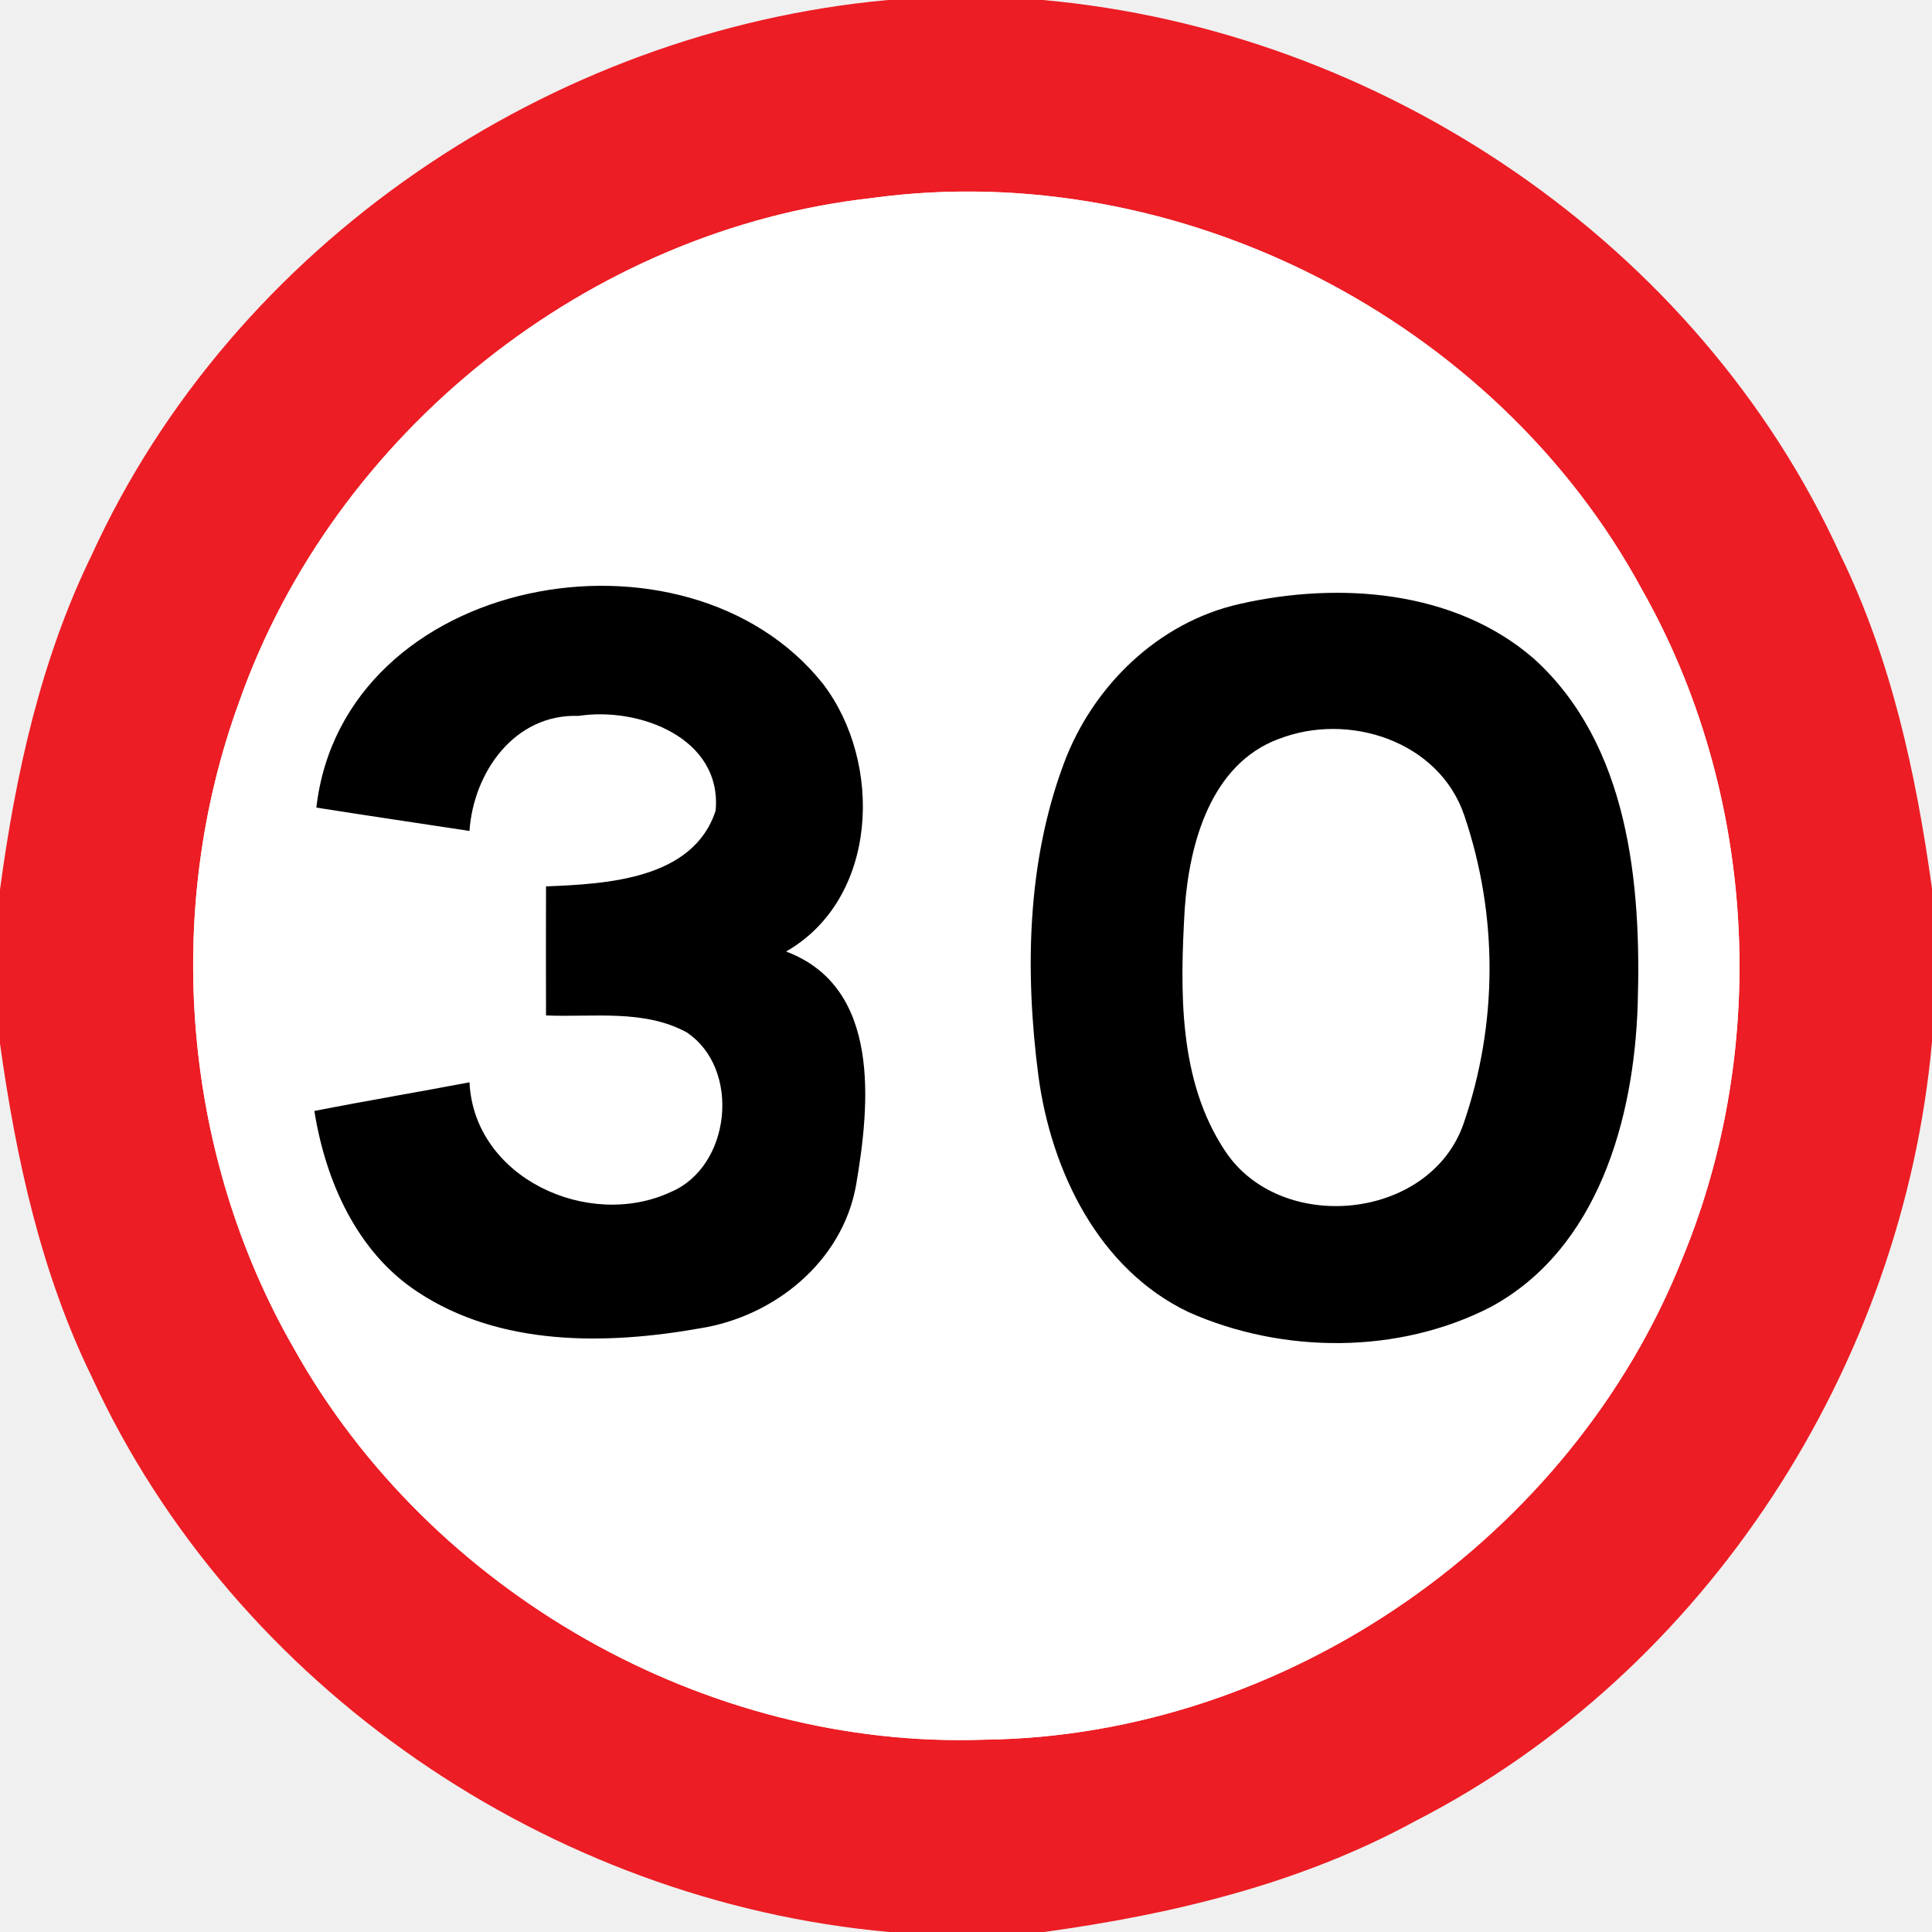
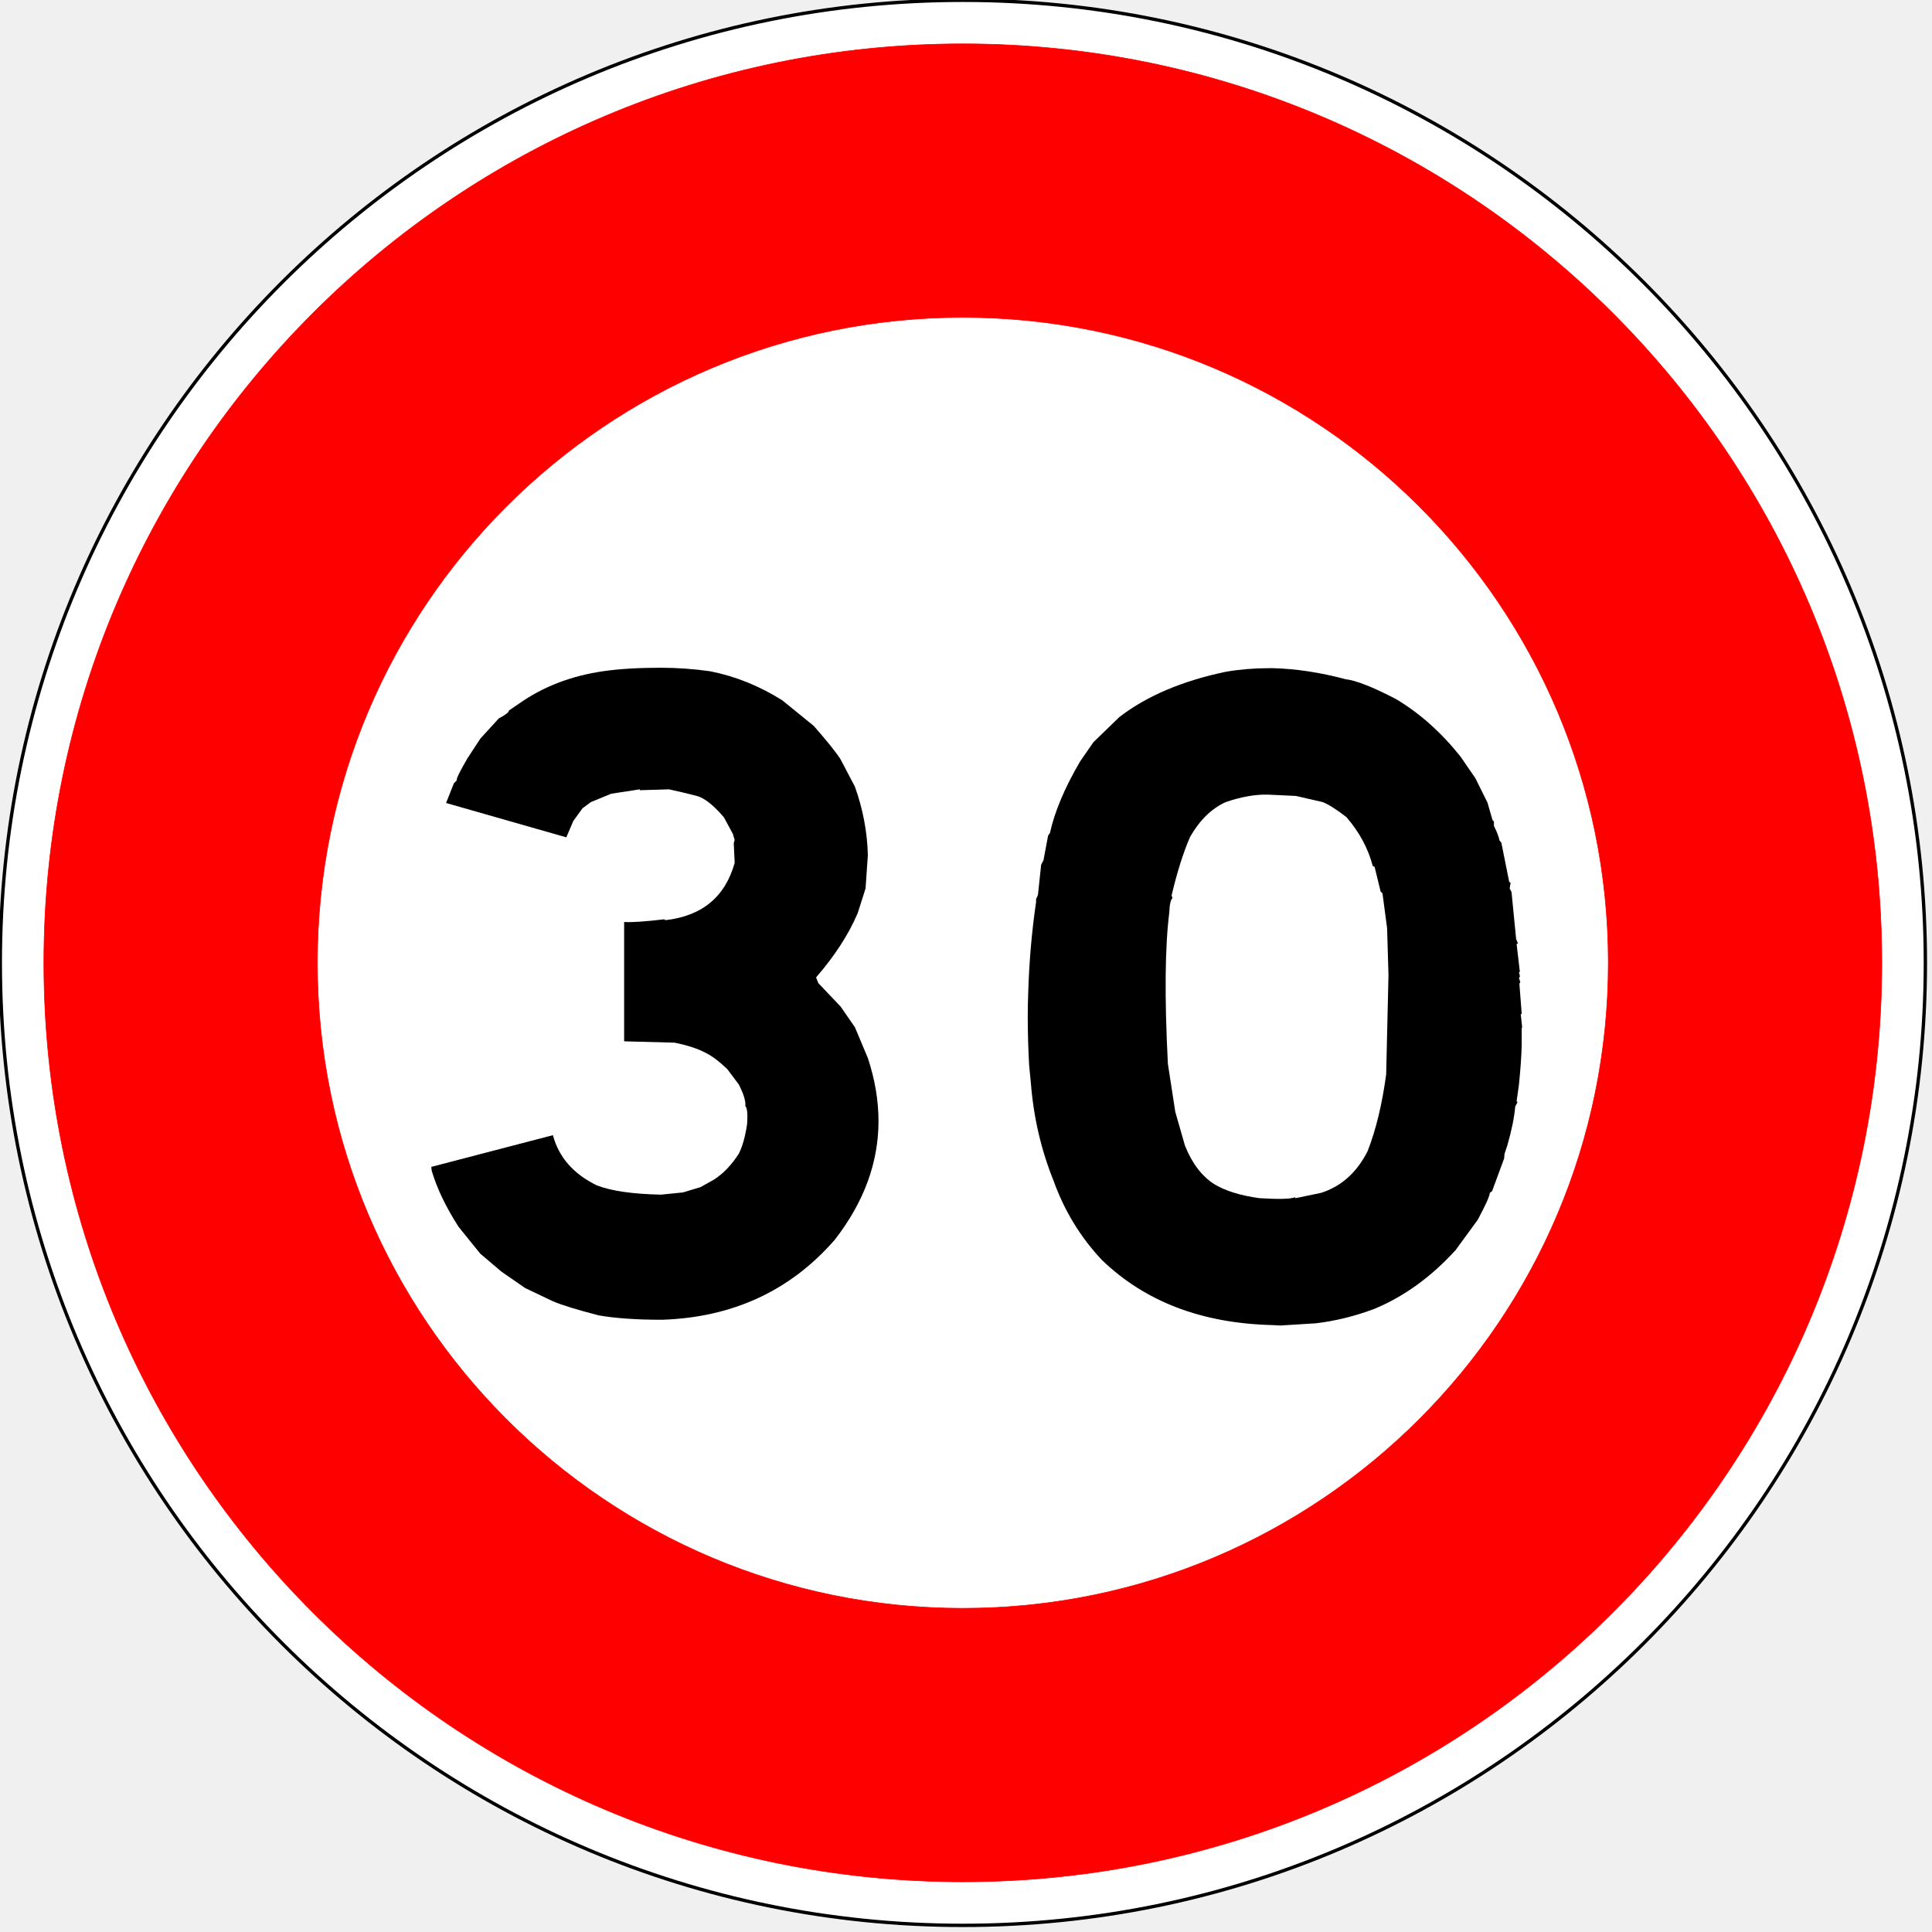
- <svg xmlns="http://www.w3.org/2000/svg" width="24" height="24">
-   <path fill="#ec1d24" d="M11.032 0h1.922c4.208.376 8.146 3.029 9.908 6.893.634 1.3.94 2.722 1.138 4.145v1.903c-.362 4.034-2.802 7.829-6.425 9.684-1.422.776-3.014 1.157-4.608 1.375h-1.922c-4.208-.378-8.132-3.037-9.904-6.894C.507 15.808.199 14.386 0 12.964v-1.913c.193-1.428.504-2.855 1.14-4.158C2.903 3.035 6.829.383 11.032 0zm-.184 2.458c-3.532.385-6.703 2.917-7.879 6.266-.952 2.606-.702 5.622.683 8.028 1.692 3.026 5.117 4.982 8.587 4.858 3.743-.047 7.294-2.516 8.666-5.993 1.092-2.653.906-5.797-.509-8.296-1.816-3.355-5.765-5.372-9.548-4.864z" />
-   <path fill="#fff" d="M10.848 2.458c3.784-.509 7.733 1.508 9.548 4.864 1.415 2.498 1.601 5.642.509 8.296-1.373 3.476-4.924 5.946-8.666 5.993-3.47.125-6.895-1.831-8.587-4.858-1.385-2.406-1.634-5.422-.683-8.028 1.176-3.349 4.348-5.881 7.879-6.266zM3.93 10.032c.634.101 1.268.194 1.902.29.05-.73.56-1.457 1.356-1.429.746-.115 1.783.272 1.702 1.177-.278.854-1.354.911-2.107.941-.001.534-.002 1.068 0 1.603.582.025 1.216-.08 1.747.21.678.451.552 1.668-.198 1.984-1.018.474-2.442-.17-2.5-1.363-.642.122-1.286.23-1.927.356.139.868.527 1.753 1.285 2.249 1.025.677 2.34.658 3.505.451.925-.146 1.769-.828 1.939-1.777.173-1.007.313-2.46-.869-2.904 1.148-.658 1.206-2.344.46-3.323-1.697-2.14-5.962-1.364-6.295 1.535zm11.472-2.53c-1.018.226-1.836 1.027-2.191 1.992-.457 1.23-.48 2.585-.312 3.874.16 1.178.748 2.4 1.868 2.933 1.169.52 2.606.524 3.75-.065 1.337-.722 1.782-2.344 1.826-3.76.047-1.496-.11-3.224-1.29-4.294-.985-.857-2.425-.959-3.652-.68z" />
-   <path fill="#fff" d="M15.882 9.18c.868-.341 1.994.023 2.308.949a5.916 5.916 0 0 1-.013 3.84c-.427 1.194-2.268 1.368-2.957.33-.586-.878-.56-1.997-.503-3.01.058-.811.323-1.794 1.165-2.11z" />
-   <path d="M3.93 10.032c.334-2.899 4.598-3.674 6.295-1.535.746.979.689 2.665-.46 3.323 1.182.444 1.042 1.897.869 2.904-.17.949-1.014 1.631-1.939 1.777-1.165.206-2.48.226-3.505-.451-.758-.496-1.146-1.381-1.285-2.249.641-.126 1.285-.234 1.927-.356.058 1.193 1.482 1.837 2.5 1.363.75-.316.876-1.532.198-1.984-.532-.29-1.165-.185-1.747-.21-.002-.535-.001-1.069 0-1.603.754-.03 1.829-.086 2.107-.941.082-.905-.955-1.292-1.702-1.177-.796-.028-1.306.7-1.356 1.429-.634-.096-1.268-.19-1.902-.29zM15.402 7.502c1.226-.278 2.666-.176 3.652.68 1.18 1.069 1.337 2.797 1.29 4.294-.044 1.416-.49 3.037-1.826 3.76-1.144.589-2.581.584-3.75.065-1.121-.533-1.709-1.754-1.868-2.933-.168-1.289-.145-2.644.312-3.874.355-.965 1.174-1.766 2.191-1.992zm.48 1.678c-.842.316-1.108 1.298-1.165 2.11-.058 1.013-.083 2.131.503 3.01.689 1.038 2.53.864 2.957-.33a5.916 5.916 0 0 0 .013-3.84c-.313-.926-1.44-1.29-2.308-.949z" />
+ <svg xmlns="http://www.w3.org/2000/svg" version="1.1" id="Layer_1" x="0px" y="0px" width="576px" height="576px" viewBox="0 0 576 576" style="enable-background:new 0 0 576 576;" xml:space="preserve">
+   <defs>
+ 	
+ 	
+ 		</defs>
+   <circle id="circle2448" style="fill:#FFFFFF;stroke:#000000;stroke-linecap:round;stroke-linejoin:round;" cx="287.057" cy="287.057" r="286.969" />
+   <circle id="circle2450" style="fill:#FF0000;stroke:#FF0000;stroke-width:0.176;stroke-linecap:round;stroke-linejoin:round;" cx="287.057" cy="287.057" r="273.982" />
+   <circle id="circle2452" style="fill:#FFFFFF;stroke:#FF0000;stroke-width:0.176;stroke-linecap:round;stroke-linejoin:round;" cx="287.057" cy="287.057" r="192.438" />
+   <g>
+     <rect x="94.619" y="200.259" style="fill:none;" width="384.875" height="266.448" />
+     <path d="M211.724,200.128c7.536,1.49,14.706,4.379,21.51,8.669l9.376,7.618c4.137,4.729,6.802,8.057,7.998,9.982l4.274,8.144   c2.389,6.655,3.675,13.442,3.86,20.359l-0.689,9.982l-2.344,7.355c-2.667,6.305-6.804,12.697-12.41,19.176l0.689,1.708l6.619,6.962   l4.274,6.173l3.86,9.194c2.114,6.393,3.171,12.654,3.171,18.783c0,12.435-4.367,24.256-13.099,35.463   c-13.237,15.15-30.382,23.074-51.431,23.774c-7.631,0-13.926-0.438-18.89-1.313c-6.435-1.662-10.985-3.064-13.65-4.203l-8.273-3.94   l-7.032-4.86l-6.343-5.385l-6.48-8.012c-3.77-5.866-6.435-11.428-7.997-16.682l-0.138-1.182l36.263-9.457   c1.745,6.566,6.112,11.559,13.099,14.973c4.319,1.665,10.708,2.584,19.166,2.759l6.48-0.657l5.24-1.576l3.999-2.232   c2.758-1.751,5.24-4.334,7.446-7.75c1.103-2.188,1.93-5.165,2.482-8.932c0.183-3.063,0-4.814-0.552-5.254   c0.183-1.399-0.461-3.546-1.93-6.436l-3.447-4.598c-2.482-2.363-4.643-3.983-6.48-4.859c-2.299-1.226-5.377-2.232-9.238-3.021   l-15.029-0.394v-35.595c2.021,0.176,6.02-0.087,11.996-0.789l0.276,0.264c10.938-1.226,17.832-6.917,20.682-17.076l-0.275-5.91   l0.275-0.92l-0.551-1.838l-2.62-4.86c-2.575-3.064-4.919-5.077-7.032-6.042c-0.369-0.263-3.495-1.051-9.376-2.364l-8.687,0.263   v-0.263l-8.548,1.313l-6.067,2.496l-2.482,1.838l-2.758,3.81l-2.068,4.86l-35.85-10.246l2.344-5.91l0.827-0.788   c-0.186-0.437,0.873-2.627,3.171-6.567l3.86-5.911l5.516-6.042c2.021-1.051,3.033-1.839,3.033-2.364l2.896-1.97   c7.17-5.078,15.534-8.318,25.095-9.72c4.778-0.7,10.524-1.051,17.235-1.051C201.842,199.077,206.76,199.428,211.724,200.128z" />
+     <path d="M306.823,317.553c-0.275-4.903-0.413-9.72-0.413-14.448c0-2.364,0.045-4.729,0.138-7.093   c0.275-9.28,1.056-18.301,2.344-27.058v-0.919l0.552-1.183l0.965-9.063l0.689-1.313l1.379-7.355l0.552-0.789   c1.379-6.305,4.364-13.396,8.962-21.278l3.999-5.779l7.722-7.487c8.18-6.305,18.797-10.813,31.851-13.529   c4.137-0.7,8.411-1.051,12.823-1.051h1.104c6.894,0.176,14.109,1.271,21.647,3.284c3.124,0.351,8.135,2.321,15.029,5.911   c7.077,4.203,13.513,9.939,19.304,17.207l4.412,6.436l3.585,7.224l1.517,5.254l0.414,0.395v1.313   c0.918,1.84,1.469,3.284,1.654,4.335l0.552,0.657l2.344,11.689l0.414,0.263l-0.276,1.708l0.552,1.051l1.379,14.054l0.552,1.313   l-0.414,0.131l0.966,8.275l-0.276,0.263c0.366,0.876,0.366,1.401,0,1.576l0.414,1.313l-0.276,0.395l0.689,8.932l-0.275,0.262   l0.414,3.81l-0.139,0.263v5.254c-0.092,3.24-0.368,7.138-0.827,11.689l-0.689,4.86l0.276,0.263l-0.689,1.313   c-0.276,3.24-1.059,7.093-2.345,11.559l-0.827,2.495l-0.138,1.445l-3.585,9.72l-0.689,0.525c0,0.876-1.195,3.546-3.585,8.013   l-6.618,9.063c-7.263,7.969-15.306,13.791-24.13,17.469c-5.791,2.19-11.63,3.633-17.511,4.335l-10.617,0.657l-2.482-0.132   c-20.958-0.525-37.872-7.005-50.741-19.439c-6.342-6.742-11.123-14.579-14.34-23.511c-3.678-9.106-5.929-18.695-6.756-28.766   L306.823,317.553z M375.489,357.22c5.698,0.351,9.238,0.263,10.617-0.263l0.138,0.263l7.584-1.576   c6.066-1.925,10.707-6.085,13.926-12.478c2.482-6.392,4.32-14.01,5.516-22.855l0.689-29.684l-0.414-13.924l-1.379-10.376   l-0.551-0.525l-1.793-7.355l-0.552-0.263c-1.379-5.254-3.998-10.113-7.859-14.58c-2.942-2.275-5.287-3.764-7.031-4.465l-7.998-1.84   l-8.41-0.394c-3.771-0.086-7.952,0.657-12.548,2.233c-4.229,1.927-7.769,5.385-10.617,10.376c-2.022,4.643-3.86,10.465-5.515,17.47   l0.275,0.787c-0.552,0.439-0.875,1.885-0.965,4.335c-1.289,10.245-1.427,25.264-0.414,45.052l2.206,14.317l2.896,10.114   c2.113,5.254,5.009,9.063,8.687,11.427C365.285,355.032,369.788,356.432,375.489,357.22z" />
+   </g>
</svg>
